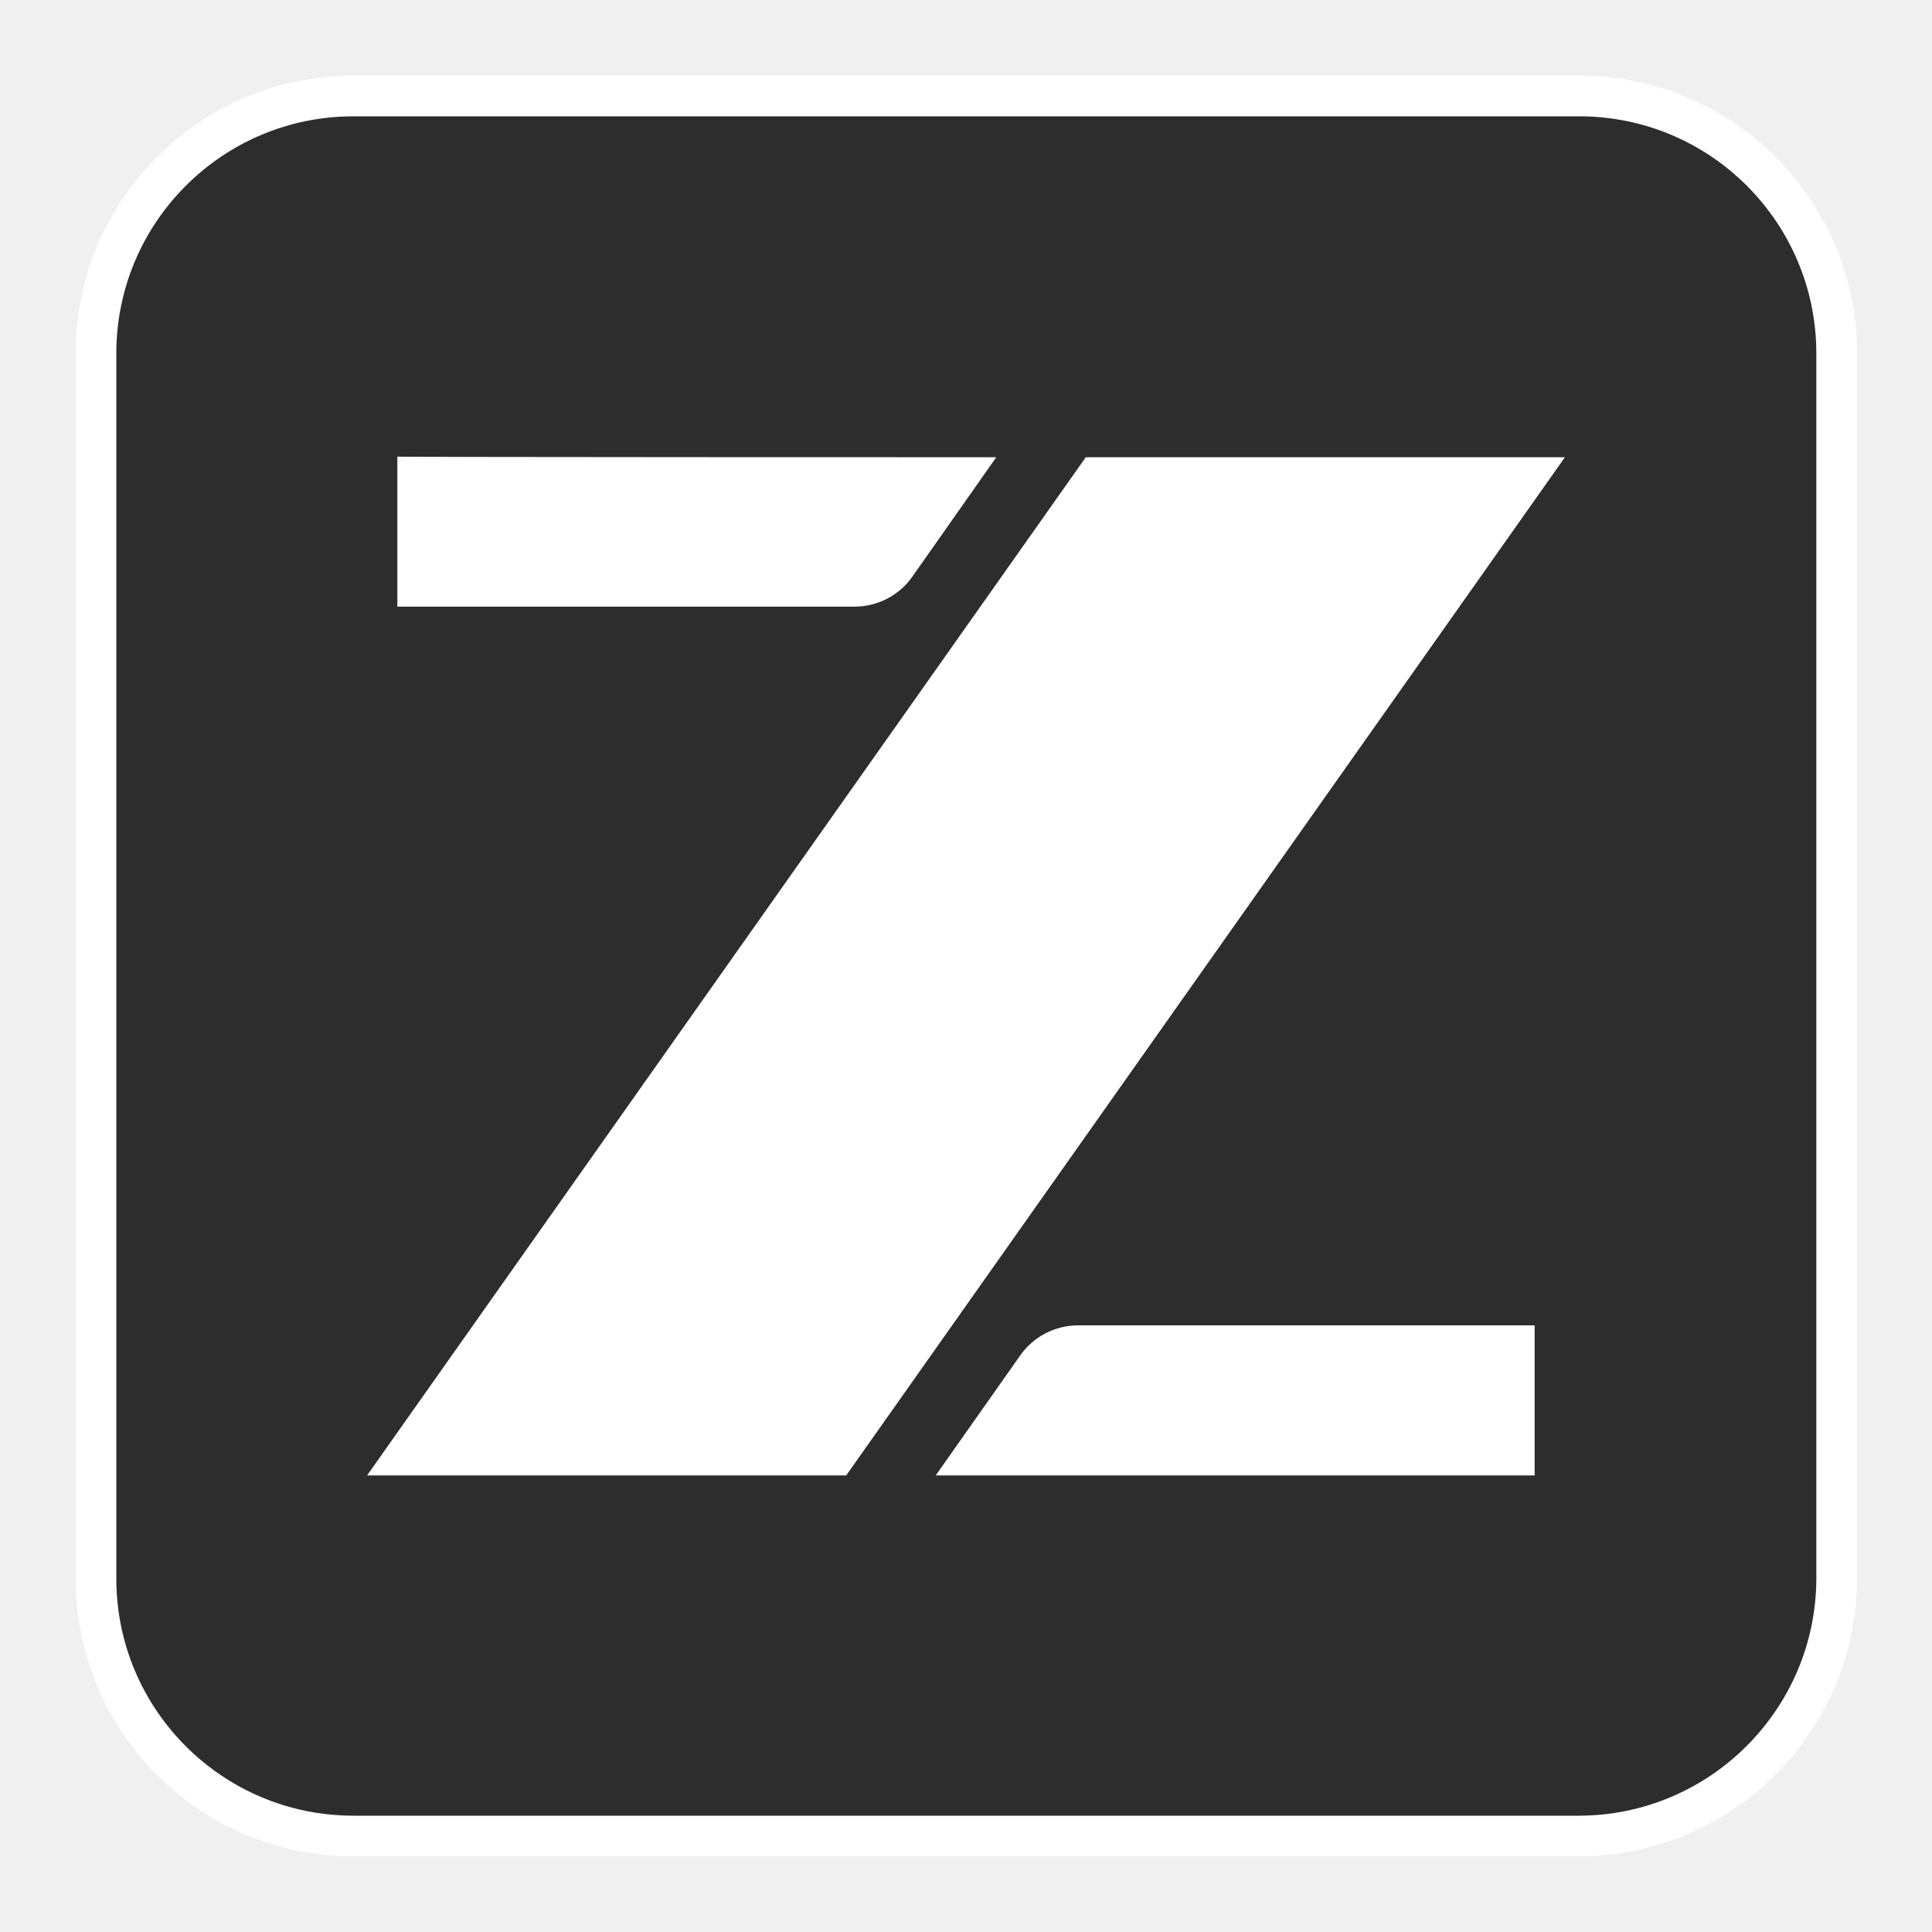
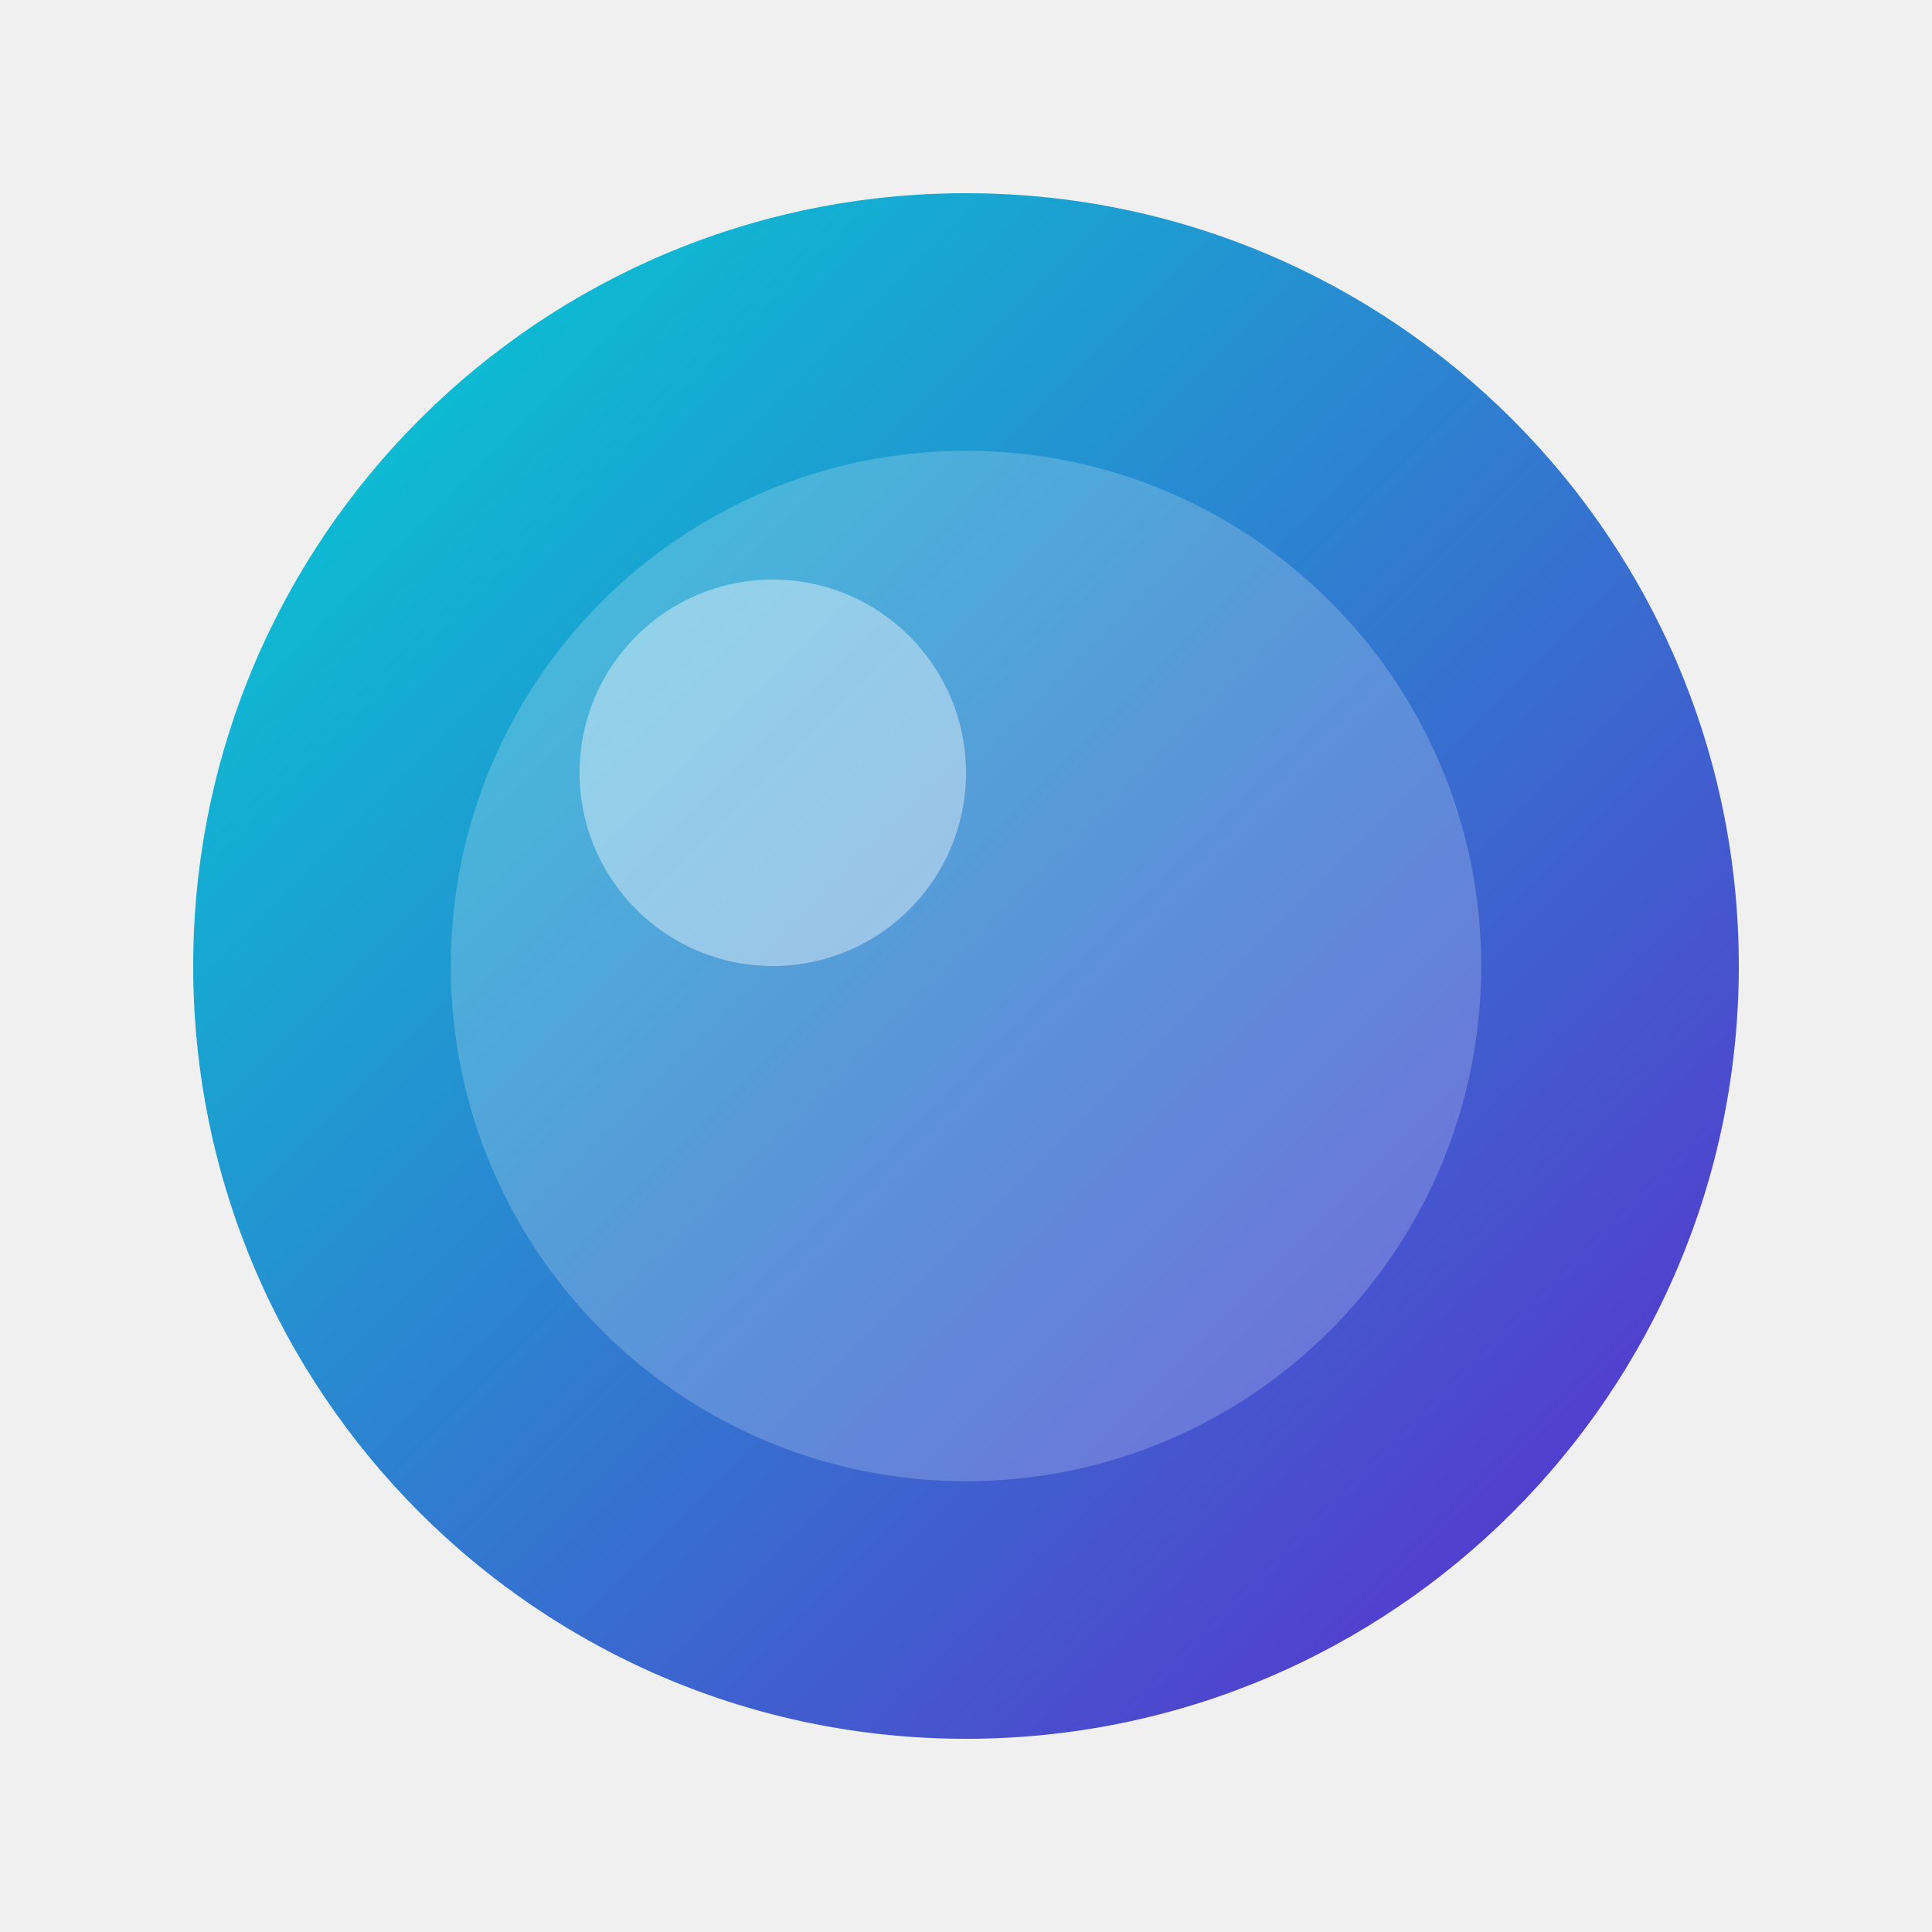
- <svg xmlns="http://www.w3.org/2000/svg" version="1.1" x="0px" y="0px" viewBox="0 0 30 30" style="enable-background:new 0 0 30 30;" xml:space="preserve">
+ <svg xmlns="http://www.w3.org/2000/svg" version="1.1" viewBox="0 0 30 30">
  <defs>
-     <style type="text/css">
-     .st194{fill:#2D2D2D;stroke:#FFFFFF;stroke-width:0.632;stroke-miterlimit:10;}
-     .st23{fill:#FFFFFF;}
- 
-     .z-breathe {
-       animation: breathe 2.5s ease-in-out infinite;
-     }
- 
-     @keyframes breathe {
-       0%, 100% { opacity: 0.7; }
-       50% { opacity: 1; }
-     }
-   </style>
+     <linearGradient id="inkGrad" x1="0%" y1="0%" x2="100%" y2="100%">
+       <stop offset="0%" style="stop-color:#00d2d3" />
+       <stop offset="100%" style="stop-color:#5f27cd" />
+     </linearGradient>
  </defs>
-   <g>
-     <path class="st194" d="M24.51,28.51H5.49c-2.21,0-4-1.79-4-4V5.49c0-2.21,1.79-4,4-4h19.03c2.21,0,4,1.79,4,4v19.03     C28.51,26.72,26.72,28.51,24.51,28.51z" />
-     <g class="z-breathe">
-       <path class="st23" d="M15.47,7.1l-1.3,1.85c-0.2,0.29-0.54,0.47-0.9,0.47h-7.1V7.09C6.16,7.1,15.47,7.1,15.47,7.1z" />
-       <polygon class="st23" points="24.3,7.1 13.14,22.91 5.7,22.91 16.86,7.1" />
-       <path class="st23" d="M14.53,22.91l1.31-1.86c0.2-0.29,0.54-0.47,0.9-0.47h7.09v2.33H14.53z" />
-     </g>
-   </g>
+   <circle cx="15" cy="15" r="12" fill="url(#inkGrad)" />
+   <circle cx="15" cy="15" r="8" fill="rgba(255,255,255,0.2)" />
+   <circle cx="12" cy="12" r="3" fill="rgba(255,255,255,0.4)" />
</svg>
